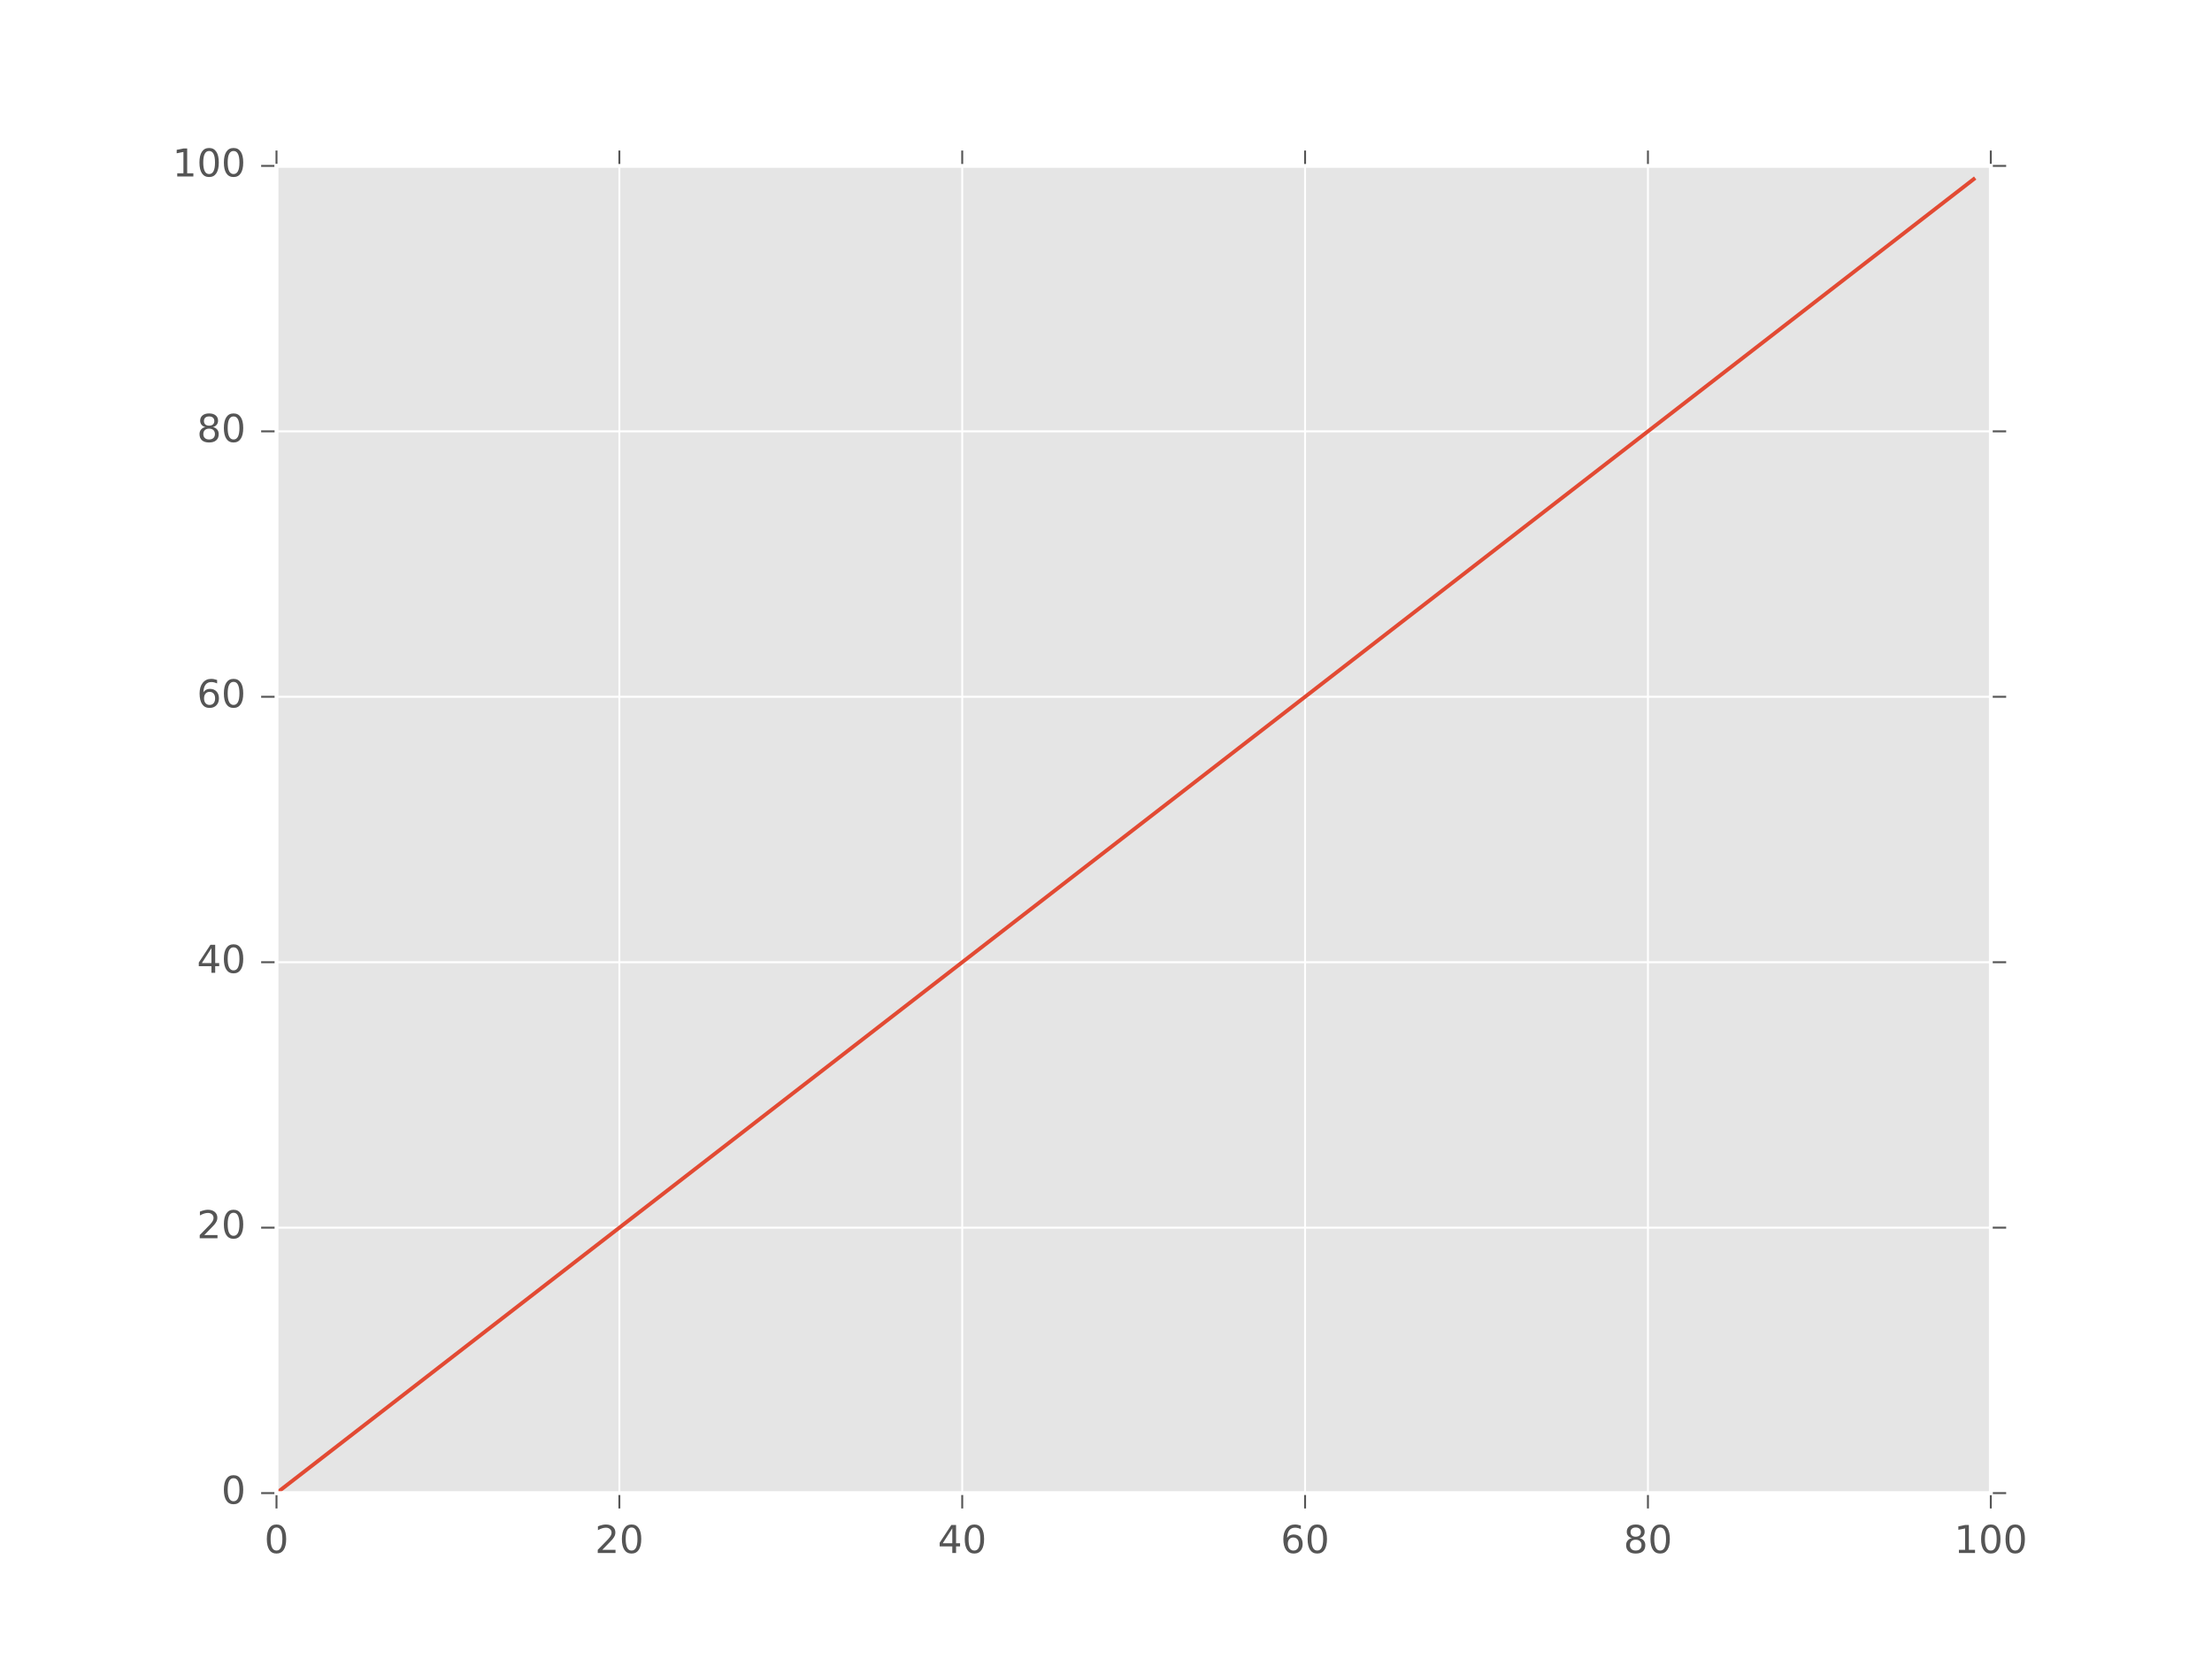
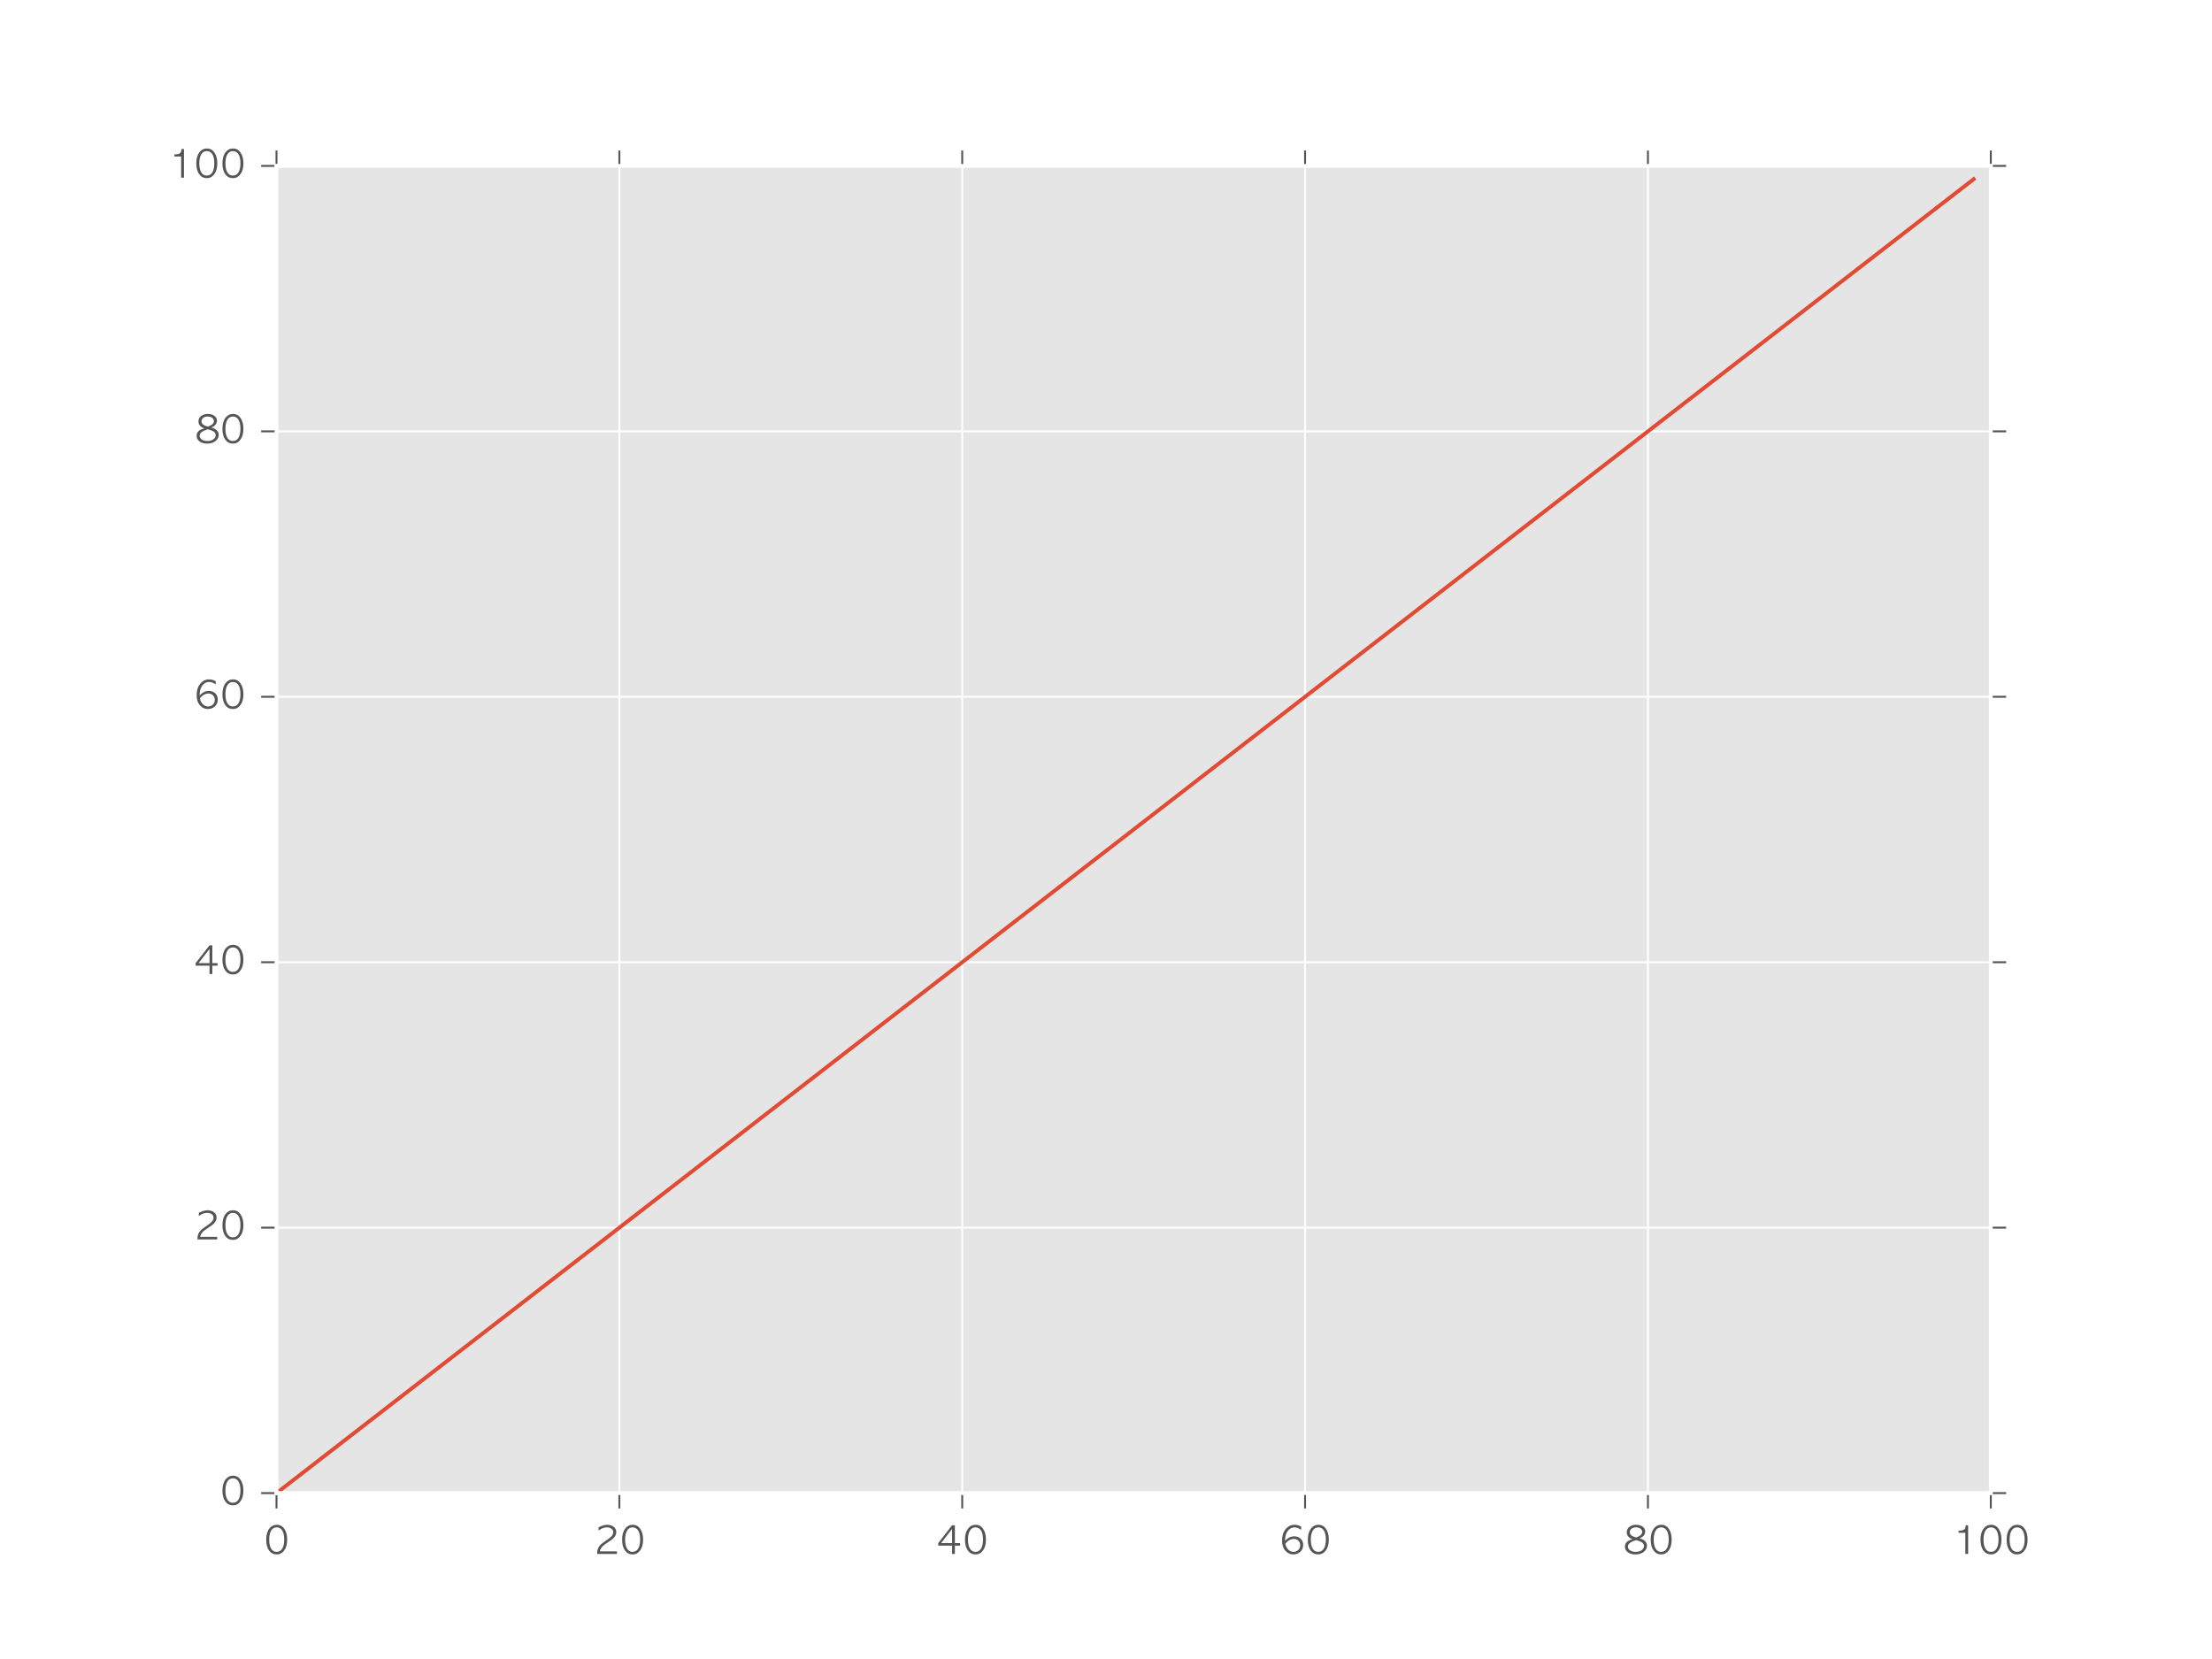
<svg xmlns="http://www.w3.org/2000/svg" xmlns:xlink="http://www.w3.org/1999/xlink" height="432pt" version="1.1" viewBox="0 0 576 432" width="576pt">
  <defs>
    <style type="text/css">
*{stroke-linecap:butt;stroke-linejoin:round;stroke-miterlimit:100000;}
  </style>
  </defs>
  <g id="figure_1">
    <g id="patch_1">
      <path d="M 0 432  L 576 432  L 576 0  L 0 0  z " style="fill:#ffffff;" />
    </g>
    <g id="axes_1">
      <g id="patch_2">
        <path d="M 72 388.8  L 518.4 388.8  L 518.4 43.2  L 72 43.2  z " style="fill:#e5e5e5;" />
      </g>
      <g id="matplotlib.axis_1">
        <g id="xtick_1">
          <g id="line2d_1">
-             <path clip-path="url(#pc54284ebce)" d="M 72 388.8  L 72 43.2  " style="fill:none;stroke:#ffffff;stroke-linecap:square;stroke-width:0.5;" />
+             <path clip-path="url(#p17777bb419)" d="M 72 388.8  L 72 43.2  " style="fill:none;stroke:#ffffff;stroke-linecap:square;stroke-width:0.5;" />
          </g>
          <g id="line2d_2">
            <defs>
-               <path d="M 0 0  L 0 4  " id="m4105ccad7b" style="stroke:#555555;stroke-width:0.5;" />
-             </defs>
-             <g>
-               <use style="fill:#555555;stroke:#555555;stroke-width:0.5;" x="72.0" xlink:href="#m4105ccad7b" y="388.8" />
+               <path d="M 0 0  L 0 4  " id="mc2c6757875" style="stroke:#555555;stroke-width:0.5;" />
+             </defs>
+             <g>
+               <use style="fill:#555555;stroke:#555555;stroke-width:0.5;" x="72.0" xlink:href="#mc2c6757875" y="388.8" />
            </g>
          </g>
          <g id="line2d_3">
            <defs>
-               <path d="M 0 0  L 0 -4  " id="m23117aa806" style="stroke:#555555;stroke-width:0.5;" />
-             </defs>
-             <g>
-               <use style="fill:#555555;stroke:#555555;stroke-width:0.5;" x="72.0" xlink:href="#m23117aa806" y="43.2" />
+               <path d="M 0 0  L 0 -4  " id="m95deba1551" style="stroke:#555555;stroke-width:0.5;" />
+             </defs>
+             <g>
+               <use style="fill:#555555;stroke:#555555;stroke-width:0.5;" x="72.0" xlink:href="#m95deba1551" y="43.2" />
            </g>
          </g>
          <g id="text_1">
            <defs>
-               <path d="M 31.781 66.406  Q 24.172 66.406 20.328 58.906  Q 16.5 51.422 16.5 36.375  Q 16.5 21.391 20.328 13.891  Q 24.172 6.391 31.781 6.391  Q 39.453 6.391 43.281 13.891  Q 47.125 21.391 47.125 36.375  Q 47.125 51.422 43.281 58.906  Q 39.453 66.406 31.781 66.406  M 31.781 74.219  Q 44.047 74.219 50.516 64.516  Q 56.984 54.828 56.984 36.375  Q 56.984 17.969 50.516 8.266  Q 44.047 -1.422 31.781 -1.422  Q 19.531 -1.422 13.062 8.266  Q 6.594 17.969 6.594 36.375  Q 6.594 54.828 13.062 64.516  Q 19.531 74.219 31.781 74.219  " id="BitstreamVeraSans-Roman-30" />
-             </defs>
-             <g style="fill:#555555;" transform="translate(68.81875 404.3984)scale(0.1 -0.1)">
-               <use xlink:href="#BitstreamVeraSans-Roman-30" />
+               <path d="M 34.797 -1.297  Q 22.094 -1.297 14.594 9  Q 7.203 19.203 7.203 37.297  Q 7.203 55.5 15.203 65.906  Q 22.703 75.906 34.703 75.906  Q 47.297 75.906 54.406 65.203  Q 61.797 54.594 61.797 37.406  Q 61.797 19.5 54.094 9.094  Q 46.5 -1.297 34.797 -1.297  M 34 5.406  Q 44.703 5.406 50 15.5  Q 54.094 24 54.094 37.5  Q 54.094 51.797 49.406 60.297  Q 44.094 69.203 34.594 69.203  Q 24.594 69.203 19.5 59.703  Q 15 51.297 15 37.094  Q 15 23.094 19.5 14.703  Q 24.594 5.406 34 5.406  " id="AppleGothic-30" />
+             </defs>
+             <g style="fill:#555555;" transform="translate(68.6 404.6406)scale(0.1 -0.1)">
+               <use xlink:href="#AppleGothic-30" />
            </g>
          </g>
        </g>
        <g id="xtick_2">
          <g id="line2d_4">
-             <path clip-path="url(#pc54284ebce)" d="M 161.28 388.8  L 161.28 43.2  " style="fill:none;stroke:#ffffff;stroke-linecap:square;stroke-width:0.5;" />
+             <path clip-path="url(#p17777bb419)" d="M 161.28 388.8  L 161.28 43.2  " style="fill:none;stroke:#ffffff;stroke-linecap:square;stroke-width:0.5;" />
          </g>
          <g id="line2d_5">
            <g>
-               <use style="fill:#555555;stroke:#555555;stroke-width:0.5;" x="161.28" xlink:href="#m4105ccad7b" y="388.8" />
+               <use style="fill:#555555;stroke:#555555;stroke-width:0.5;" x="161.28" xlink:href="#mc2c6757875" y="388.8" />
            </g>
          </g>
          <g id="line2d_6">
            <g>
-               <use style="fill:#555555;stroke:#555555;stroke-width:0.5;" x="161.28" xlink:href="#m23117aa806" y="43.2" />
+               <use style="fill:#555555;stroke:#555555;stroke-width:0.5;" x="161.28" xlink:href="#m95deba1551" y="43.2" />
            </g>
          </g>
          <g id="text_2">
            <defs>
-               <path d="M 19.188 8.297  L 53.609 8.297  L 53.609 0  L 7.328 0  L 7.328 8.297  Q 12.938 14.109 22.625 23.891  Q 32.328 33.688 34.812 36.531  Q 39.547 41.844 41.422 45.531  Q 43.312 49.219 43.312 52.781  Q 43.312 58.594 39.234 62.25  Q 35.156 65.922 28.609 65.922  Q 23.969 65.922 18.812 64.312  Q 13.672 62.703 7.812 59.422  L 7.812 69.391  Q 13.766 71.781 18.938 73  Q 24.125 74.219 28.422 74.219  Q 39.75 74.219 46.484 68.547  Q 53.219 62.891 53.219 53.422  Q 53.219 48.922 51.531 44.891  Q 49.859 40.875 45.406 35.406  Q 44.188 33.984 37.641 27.219  Q 31.109 20.453 19.188 8.297  " id="BitstreamVeraSans-Roman-32" />
-             </defs>
-             <g style="fill:#555555;" transform="translate(154.9175 404.3984)scale(0.1 -0.1)">
-               <use xlink:href="#BitstreamVeraSans-Roman-32" />
-               <use x="63.623" xlink:href="#BitstreamVeraSans-Roman-30" />
+               <path d="M 17.203 6.703  L 61.594 6.703  L 61.594 0  L 10.203 0  L 10.203 3.203  Q 10.203 15.906 21 26  Q 26.094 29.594 31.094 33.188  Q 36.094 36.797 41.203 40.5  Q 52.094 48.406 52.094 56.203  Q 52.094 62.406 47.094 65.906  Q 44.797 67.594 42.094 68.391  Q 39.406 69.203 36.203 69.203  Q 31.5 69.203 27.203 68  Q 20.703 66 13.797 61.094  L 13.797 69.297  Q 20.703 72.797 26.047 74.344  Q 31.406 75.906 36.203 75.906  Q 46.297 75.906 53.203 70.703  Q 60 65.594 60 56.594  Q 60 46.797 49.5 38.094  Q 44.5 34.594 39.547 31.25  Q 34.594 27.906 29.594 24.406  Q 18.406 16 17.203 6.703  " id="AppleGothic-32" />
+             </defs>
+             <g style="fill:#555555;" transform="translate(154.48 404.6406)scale(0.1 -0.1)">
+               <use xlink:href="#AppleGothic-32" />
+               <use x="68" xlink:href="#AppleGothic-30" />
            </g>
          </g>
        </g>
        <g id="xtick_3">
          <g id="line2d_7">
-             <path clip-path="url(#pc54284ebce)" d="M 250.56 388.8  L 250.56 43.2  " style="fill:none;stroke:#ffffff;stroke-linecap:square;stroke-width:0.5;" />
+             <path clip-path="url(#p17777bb419)" d="M 250.56 388.8  L 250.56 43.2  " style="fill:none;stroke:#ffffff;stroke-linecap:square;stroke-width:0.5;" />
          </g>
          <g id="line2d_8">
            <g>
-               <use style="fill:#555555;stroke:#555555;stroke-width:0.5;" x="250.56" xlink:href="#m4105ccad7b" y="388.8" />
+               <use style="fill:#555555;stroke:#555555;stroke-width:0.5;" x="250.56" xlink:href="#mc2c6757875" y="388.8" />
            </g>
          </g>
          <g id="line2d_9">
            <g>
-               <use style="fill:#555555;stroke:#555555;stroke-width:0.5;" x="250.56" xlink:href="#m23117aa806" y="43.2" />
+               <use style="fill:#555555;stroke:#555555;stroke-width:0.5;" x="250.56" xlink:href="#m95deba1551" y="43.2" />
            </g>
          </g>
          <g id="text_3">
            <defs>
-               <path d="M 37.797 64.312  L 12.891 25.391  L 37.797 25.391  z M 35.203 72.906  L 47.609 72.906  L 47.609 25.391  L 58.016 25.391  L 58.016 17.188  L 47.609 17.188  L 47.609 0  L 37.797 0  L 37.797 17.188  L 4.891 17.188  L 4.891 26.703  z " id="BitstreamVeraSans-Roman-34" />
-             </defs>
-             <g style="fill:#555555;" transform="translate(244.1975 404.3984)scale(0.1 -0.1)">
-               <use xlink:href="#BitstreamVeraSans-Roman-34" />
-               <use x="63.623" xlink:href="#BitstreamVeraSans-Roman-30" />
+               <path d="M 41.594 74.594  L 48.906 74.594  L 48.906 28.297  L 62.5 28.297  L 62.5 21.594  L 48.906 21.594  L 48.906 0  L 41.594 0  L 41.594 21.594  L 5.5 21.594  L 5.5 28.297  z M 41.594 28.297  L 41.594 65.094  L 13.094 28.297  z " id="AppleGothic-34" />
+             </defs>
+             <g style="fill:#555555;" transform="translate(243.76 404.6406)scale(0.1 -0.1)">
+               <use xlink:href="#AppleGothic-34" />
+               <use x="68" xlink:href="#AppleGothic-30" />
            </g>
          </g>
        </g>
        <g id="xtick_4">
          <g id="line2d_10">
-             <path clip-path="url(#pc54284ebce)" d="M 339.84 388.8  L 339.84 43.2  " style="fill:none;stroke:#ffffff;stroke-linecap:square;stroke-width:0.5;" />
+             <path clip-path="url(#p17777bb419)" d="M 339.84 388.8  L 339.84 43.2  " style="fill:none;stroke:#ffffff;stroke-linecap:square;stroke-width:0.5;" />
          </g>
          <g id="line2d_11">
            <g>
-               <use style="fill:#555555;stroke:#555555;stroke-width:0.5;" x="339.84" xlink:href="#m4105ccad7b" y="388.8" />
+               <use style="fill:#555555;stroke:#555555;stroke-width:0.5;" x="339.84" xlink:href="#mc2c6757875" y="388.8" />
            </g>
          </g>
          <g id="line2d_12">
            <g>
-               <use style="fill:#555555;stroke:#555555;stroke-width:0.5;" x="339.84" xlink:href="#m23117aa806" y="43.2" />
+               <use style="fill:#555555;stroke:#555555;stroke-width:0.5;" x="339.84" xlink:href="#m95deba1551" y="43.2" />
            </g>
          </g>
          <g id="text_4">
            <defs>
-               <path d="M 33.016 40.375  Q 26.375 40.375 22.484 35.828  Q 18.609 31.297 18.609 23.391  Q 18.609 15.531 22.484 10.953  Q 26.375 6.391 33.016 6.391  Q 39.656 6.391 43.531 10.953  Q 47.406 15.531 47.406 23.391  Q 47.406 31.297 43.531 35.828  Q 39.656 40.375 33.016 40.375  M 52.594 71.297  L 52.594 62.312  Q 48.875 64.062 45.094 64.984  Q 41.312 65.922 37.594 65.922  Q 27.828 65.922 22.672 59.328  Q 17.531 52.734 16.797 39.406  Q 19.672 43.656 24.016 45.922  Q 28.375 48.188 33.594 48.188  Q 44.578 48.188 50.953 41.516  Q 57.328 34.859 57.328 23.391  Q 57.328 12.156 50.688 5.359  Q 44.047 -1.422 33.016 -1.422  Q 20.359 -1.422 13.672 8.266  Q 6.984 17.969 6.984 36.375  Q 6.984 53.656 15.188 63.938  Q 23.391 74.219 37.203 74.219  Q 40.922 74.219 44.703 73.484  Q 48.484 72.75 52.594 71.297  " id="BitstreamVeraSans-Roman-36" />
-             </defs>
-             <g style="fill:#555555;" transform="translate(333.4775 404.3984)scale(0.1 -0.1)">
-               <use xlink:href="#BitstreamVeraSans-Roman-36" />
-               <use x="63.623" xlink:href="#BitstreamVeraSans-Roman-30" />
+               <path d="M 57.797 71.203  L 57.797 62.703  Q 56 64.094 54.297 65.047  Q 52.594 66 50.906 66.797  Q 48.203 68.094 45.594 68.641  Q 43 69.203 40.406 69.203  Q 38.594 69.203 36.75 68.891  Q 34.906 68.594 33.094 67.797  Q 26.094 64.906 21.797 58.406  Q 15.797 49.203 15.797 34.203  Q 20.5 38.906 24.5 41.5  Q 31.594 45.797 39.594 45.797  Q 49.406 45.797 56 40.094  Q 63.094 33.797 63.094 23.297  Q 63.094 12.594 55.594 5.594  Q 48.094 -1.297 37.406 -1.297  Q 26.094 -1.297 17.906 7.094  Q 8.094 17 8.094 35.203  Q 8.094 53.297 17.5 64.594  Q 26.797 75.906 40.703 75.906  Q 45.906 75.906 50.406 74.406  Q 51.703 73.906 53.547 73.156  Q 55.406 72.406 57.797 71.203  M 16.594 26.594  Q 18 18 23.406 12  Q 29.406 5.406 37.797 5.406  Q 45.297 5.406 50.203 10.297  Q 55.297 15.203 55.297 22.797  Q 55.297 30 50.406 34.594  Q 45.594 39.094 39 39.094  Q 31.094 39.094 24.094 34  Q 22.094 32.5 20.188 30.703  Q 18.297 28.906 16.594 26.594  " id="AppleGothic-36" />
+             </defs>
+             <g style="fill:#555555;" transform="translate(333.04 404.6406)scale(0.1 -0.1)">
+               <use xlink:href="#AppleGothic-36" />
+               <use x="68" xlink:href="#AppleGothic-30" />
            </g>
          </g>
        </g>
        <g id="xtick_5">
          <g id="line2d_13">
-             <path clip-path="url(#pc54284ebce)" d="M 429.12 388.8  L 429.12 43.2  " style="fill:none;stroke:#ffffff;stroke-linecap:square;stroke-width:0.5;" />
+             <path clip-path="url(#p17777bb419)" d="M 429.12 388.8  L 429.12 43.2  " style="fill:none;stroke:#ffffff;stroke-linecap:square;stroke-width:0.5;" />
          </g>
          <g id="line2d_14">
            <g>
-               <use style="fill:#555555;stroke:#555555;stroke-width:0.5;" x="429.12" xlink:href="#m4105ccad7b" y="388.8" />
+               <use style="fill:#555555;stroke:#555555;stroke-width:0.5;" x="429.12" xlink:href="#mc2c6757875" y="388.8" />
            </g>
          </g>
          <g id="line2d_15">
            <g>
-               <use style="fill:#555555;stroke:#555555;stroke-width:0.5;" x="429.12" xlink:href="#m23117aa806" y="43.2" />
+               <use style="fill:#555555;stroke:#555555;stroke-width:0.5;" x="429.12" xlink:href="#m95deba1551" y="43.2" />
            </g>
          </g>
          <g id="text_5">
            <defs>
-               <path d="M 31.781 34.625  Q 24.75 34.625 20.719 30.859  Q 16.703 27.094 16.703 20.516  Q 16.703 13.922 20.719 10.156  Q 24.75 6.391 31.781 6.391  Q 38.812 6.391 42.859 10.172  Q 46.922 13.969 46.922 20.516  Q 46.922 27.094 42.891 30.859  Q 38.875 34.625 31.781 34.625  M 21.922 38.812  Q 15.578 40.375 12.031 44.719  Q 8.5 49.078 8.5 55.328  Q 8.5 64.062 14.719 69.141  Q 20.953 74.219 31.781 74.219  Q 42.672 74.219 48.875 69.141  Q 55.078 64.062 55.078 55.328  Q 55.078 49.078 51.531 44.719  Q 48 40.375 41.703 38.812  Q 48.828 37.156 52.797 32.312  Q 56.781 27.484 56.781 20.516  Q 56.781 9.906 50.312 4.234  Q 43.844 -1.422 31.781 -1.422  Q 19.734 -1.422 13.25 4.234  Q 6.781 9.906 6.781 20.516  Q 6.781 27.484 10.781 32.312  Q 14.797 37.156 21.922 38.812  M 18.312 54.391  Q 18.312 48.734 21.844 45.562  Q 25.391 42.391 31.781 42.391  Q 38.141 42.391 41.719 45.562  Q 45.312 48.734 45.312 54.391  Q 45.312 60.062 41.719 63.234  Q 38.141 66.406 31.781 66.406  Q 25.391 66.406 21.844 63.234  Q 18.312 60.062 18.312 54.391  " id="BitstreamVeraSans-Roman-38" />
-             </defs>
-             <g style="fill:#555555;" transform="translate(422.7575 404.3984)scale(0.1 -0.1)">
-               <use xlink:href="#BitstreamVeraSans-Roman-38" />
-               <use x="63.623" xlink:href="#BitstreamVeraSans-Roman-30" />
+               <path d="M 46.203 40.703  Q 50.297 39.5 53.188 38.203  Q 56.094 36.906 57.906 35.5  Q 65.5 30.094 65.5 21.406  Q 65.5 11.703 56.906 5.203  Q 48.406 -1.297 35.703 -1.297  Q 22.406 -1.297 14.797 5.094  Q 8 10.797 8 19.203  Q 8 28.094 15.594 33.203  Q 17.906 34.797 20.953 36  Q 24 37.203 27.797 38.297  Q 24.594 39.594 22.344 40.891  Q 20.094 42.203 18.703 43.5  Q 12.797 48.5 12.797 56.297  Q 12.797 65.203 19.703 70.5  Q 26.594 75.906 37.203 75.906  Q 47.094 75.906 53.703 71.406  Q 60.906 66.594 60.906 58.406  Q 60.906 52.703 57.344 48.141  Q 53.797 43.594 46.203 40.703  M 37.594 43  Q 41 44.297 43.453 45.547  Q 45.906 46.797 47.5 47.906  Q 53.094 51.906 53.094 57.297  Q 53.094 62.406 48.5 65.703  Q 44.094 69.203 36.906 69.203  Q 29.594 69.203 25.203 65.703  Q 20.703 62.406 20.703 56.797  Q 20.703 51.906 24.703 48.406  Q 26.5 46.906 29.703 45.5  Q 32.906 44.094 37.594 43  M 37 36  Q 32.203 34.406 28.75 32.906  Q 25.297 31.406 23 30  Q 15.797 25.406 15.797 19.297  Q 15.797 13.203 21.5 9.297  Q 27 5.406 36.094 5.406  Q 45.906 5.406 51.797 10  Q 57.703 14.594 57.703 20.906  Q 57.703 27.203 50.594 31.203  Q 48.5 32.297 45.094 33.547  Q 41.703 34.797 37 36  " id="AppleGothic-38" />
+             </defs>
+             <g style="fill:#555555;" transform="translate(422.32 404.6406)scale(0.1 -0.1)">
+               <use xlink:href="#AppleGothic-38" />
+               <use x="68" xlink:href="#AppleGothic-30" />
            </g>
          </g>
        </g>
        <g id="xtick_6">
          <g id="line2d_16">
-             <path clip-path="url(#pc54284ebce)" d="M 518.4 388.8  L 518.4 43.2  " style="fill:none;stroke:#ffffff;stroke-linecap:square;stroke-width:0.5;" />
+             <path clip-path="url(#p17777bb419)" d="M 518.4 388.8  L 518.4 43.2  " style="fill:none;stroke:#ffffff;stroke-linecap:square;stroke-width:0.5;" />
          </g>
          <g id="line2d_17">
            <g>
-               <use style="fill:#555555;stroke:#555555;stroke-width:0.5;" x="518.4" xlink:href="#m4105ccad7b" y="388.8" />
+               <use style="fill:#555555;stroke:#555555;stroke-width:0.5;" x="518.4" xlink:href="#mc2c6757875" y="388.8" />
            </g>
          </g>
          <g id="line2d_18">
            <g>
-               <use style="fill:#555555;stroke:#555555;stroke-width:0.5;" x="518.4" xlink:href="#m23117aa806" y="43.2" />
+               <use style="fill:#555555;stroke:#555555;stroke-width:0.5;" x="518.4" xlink:href="#m95deba1551" y="43.2" />
            </g>
          </g>
          <g id="text_6">
            <defs>
-               <path d="M 12.406 8.297  L 28.516 8.297  L 28.516 63.922  L 10.984 60.406  L 10.984 69.391  L 28.422 72.906  L 38.281 72.906  L 38.281 8.297  L 54.391 8.297  L 54.391 0  L 12.406 0  z " id="BitstreamVeraSans-Roman-31" />
-             </defs>
-             <g style="fill:#555555;" transform="translate(508.8562 404.3984)scale(0.1 -0.1)">
-               <use xlink:href="#BitstreamVeraSans-Roman-31" />
-               <use x="63.623" xlink:href="#BitstreamVeraSans-Roman-30" />
-               <use x="127.246" xlink:href="#BitstreamVeraSans-Roman-30" />
+               <path d="M 36.594 74.594  L 43 74.594  L 43 0  L 35.703 0  L 35.703 55.094  L 18.094 55.094  L 18.094 60.703  L 22.094 60.703  Q 31.094 60.703 34.594 65.703  Q 36.594 68.906 36.594 74.594  " id="AppleGothic-31" />
+             </defs>
+             <g style="fill:#555555;" transform="translate(508.2 404.6406)scale(0.1 -0.1)">
+               <use xlink:href="#AppleGothic-31" />
+               <use x="68" xlink:href="#AppleGothic-30" />
+               <use x="136" xlink:href="#AppleGothic-30" />
            </g>
          </g>
        </g>
      </g>
      <g id="matplotlib.axis_2">
        <g id="ytick_1">
          <g id="line2d_19">
-             <path clip-path="url(#pc54284ebce)" d="M 72 388.8  L 518.4 388.8  " style="fill:none;stroke:#ffffff;stroke-linecap:square;stroke-width:0.5;" />
+             <path clip-path="url(#p17777bb419)" d="M 72 388.8  L 518.4 388.8  " style="fill:none;stroke:#ffffff;stroke-linecap:square;stroke-width:0.5;" />
          </g>
          <g id="line2d_20">
            <defs>
-               <path d="M 0 0  L -4 0  " id="mf7960c46be" style="stroke:#555555;stroke-width:0.5;" />
-             </defs>
-             <g>
-               <use style="fill:#555555;stroke:#555555;stroke-width:0.5;" x="72.0" xlink:href="#mf7960c46be" y="388.8" />
+               <path d="M 0 0  L -4 0  " id="m1dde18f9f5" style="stroke:#555555;stroke-width:0.5;" />
+             </defs>
+             <g>
+               <use style="fill:#555555;stroke:#555555;stroke-width:0.5;" x="72.0" xlink:href="#m1dde18f9f5" y="388.8" />
            </g>
          </g>
          <g id="line2d_21">
            <defs>
-               <path d="M 0 0  L 4 0  " id="m0627774e54" style="stroke:#555555;stroke-width:0.5;" />
-             </defs>
-             <g>
-               <use style="fill:#555555;stroke:#555555;stroke-width:0.5;" x="518.4" xlink:href="#m0627774e54" y="388.8" />
+               <path d="M 0 0  L 4 0  " id="mf0b8e02da0" style="stroke:#555555;stroke-width:0.5;" />
+             </defs>
+             <g>
+               <use style="fill:#555555;stroke:#555555;stroke-width:0.5;" x="518.4" xlink:href="#mf0b8e02da0" y="388.8" />
            </g>
          </g>
          <g id="text_7">
-             <g style="fill:#555555;" transform="translate(57.6375 391.5594)scale(0.1 -0.1)">
-               <use xlink:href="#BitstreamVeraSans-Roman-30" />
+             <g style="fill:#555555;" transform="translate(57.2 391.8602)scale(0.1 -0.1)">
+               <use xlink:href="#AppleGothic-30" />
            </g>
          </g>
        </g>
        <g id="ytick_2">
          <g id="line2d_22">
-             <path clip-path="url(#pc54284ebce)" d="M 72 319.68  L 518.4 319.68  " style="fill:none;stroke:#ffffff;stroke-linecap:square;stroke-width:0.5;" />
+             <path clip-path="url(#p17777bb419)" d="M 72 319.68  L 518.4 319.68  " style="fill:none;stroke:#ffffff;stroke-linecap:square;stroke-width:0.5;" />
          </g>
          <g id="line2d_23">
            <g>
-               <use style="fill:#555555;stroke:#555555;stroke-width:0.5;" x="72.0" xlink:href="#mf7960c46be" y="319.68" />
+               <use style="fill:#555555;stroke:#555555;stroke-width:0.5;" x="72.0" xlink:href="#m1dde18f9f5" y="319.68" />
            </g>
          </g>
          <g id="line2d_24">
            <g>
-               <use style="fill:#555555;stroke:#555555;stroke-width:0.5;" x="518.4" xlink:href="#m0627774e54" y="319.68" />
+               <use style="fill:#555555;stroke:#555555;stroke-width:0.5;" x="518.4" xlink:href="#mf0b8e02da0" y="319.68" />
            </g>
          </g>
          <g id="text_8">
-             <g style="fill:#555555;" transform="translate(51.275 322.4394)scale(0.1 -0.1)">
-               <use xlink:href="#BitstreamVeraSans-Roman-32" />
-               <use x="63.623" xlink:href="#BitstreamVeraSans-Roman-30" />
+             <g style="fill:#555555;" transform="translate(50.4 322.7402)scale(0.1 -0.1)">
+               <use xlink:href="#AppleGothic-32" />
+               <use x="68" xlink:href="#AppleGothic-30" />
            </g>
          </g>
        </g>
        <g id="ytick_3">
          <g id="line2d_25">
-             <path clip-path="url(#pc54284ebce)" d="M 72 250.56  L 518.4 250.56  " style="fill:none;stroke:#ffffff;stroke-linecap:square;stroke-width:0.5;" />
+             <path clip-path="url(#p17777bb419)" d="M 72 250.56  L 518.4 250.56  " style="fill:none;stroke:#ffffff;stroke-linecap:square;stroke-width:0.5;" />
          </g>
          <g id="line2d_26">
            <g>
-               <use style="fill:#555555;stroke:#555555;stroke-width:0.5;" x="72.0" xlink:href="#mf7960c46be" y="250.56" />
+               <use style="fill:#555555;stroke:#555555;stroke-width:0.5;" x="72.0" xlink:href="#m1dde18f9f5" y="250.56" />
            </g>
          </g>
          <g id="line2d_27">
            <g>
-               <use style="fill:#555555;stroke:#555555;stroke-width:0.5;" x="518.4" xlink:href="#m0627774e54" y="250.56" />
+               <use style="fill:#555555;stroke:#555555;stroke-width:0.5;" x="518.4" xlink:href="#mf0b8e02da0" y="250.56" />
            </g>
          </g>
          <g id="text_9">
-             <g style="fill:#555555;" transform="translate(51.275 253.3194)scale(0.1 -0.1)">
-               <use xlink:href="#BitstreamVeraSans-Roman-34" />
-               <use x="63.623" xlink:href="#BitstreamVeraSans-Roman-30" />
+             <g style="fill:#555555;" transform="translate(50.4 253.6202)scale(0.1 -0.1)">
+               <use xlink:href="#AppleGothic-34" />
+               <use x="68" xlink:href="#AppleGothic-30" />
            </g>
          </g>
        </g>
        <g id="ytick_4">
          <g id="line2d_28">
-             <path clip-path="url(#pc54284ebce)" d="M 72 181.44  L 518.4 181.44  " style="fill:none;stroke:#ffffff;stroke-linecap:square;stroke-width:0.5;" />
+             <path clip-path="url(#p17777bb419)" d="M 72 181.44  L 518.4 181.44  " style="fill:none;stroke:#ffffff;stroke-linecap:square;stroke-width:0.5;" />
          </g>
          <g id="line2d_29">
            <g>
-               <use style="fill:#555555;stroke:#555555;stroke-width:0.5;" x="72.0" xlink:href="#mf7960c46be" y="181.44" />
+               <use style="fill:#555555;stroke:#555555;stroke-width:0.5;" x="72.0" xlink:href="#m1dde18f9f5" y="181.44" />
            </g>
          </g>
          <g id="line2d_30">
            <g>
-               <use style="fill:#555555;stroke:#555555;stroke-width:0.5;" x="518.4" xlink:href="#m0627774e54" y="181.44" />
+               <use style="fill:#555555;stroke:#555555;stroke-width:0.5;" x="518.4" xlink:href="#mf0b8e02da0" y="181.44" />
            </g>
          </g>
          <g id="text_10">
-             <g style="fill:#555555;" transform="translate(51.275 184.1994)scale(0.1 -0.1)">
-               <use xlink:href="#BitstreamVeraSans-Roman-36" />
-               <use x="63.623" xlink:href="#BitstreamVeraSans-Roman-30" />
+             <g style="fill:#555555;" transform="translate(50.4 184.5002)scale(0.1 -0.1)">
+               <use xlink:href="#AppleGothic-36" />
+               <use x="68" xlink:href="#AppleGothic-30" />
            </g>
          </g>
        </g>
        <g id="ytick_5">
          <g id="line2d_31">
-             <path clip-path="url(#pc54284ebce)" d="M 72 112.32  L 518.4 112.32  " style="fill:none;stroke:#ffffff;stroke-linecap:square;stroke-width:0.5;" />
+             <path clip-path="url(#p17777bb419)" d="M 72 112.32  L 518.4 112.32  " style="fill:none;stroke:#ffffff;stroke-linecap:square;stroke-width:0.5;" />
          </g>
          <g id="line2d_32">
            <g>
-               <use style="fill:#555555;stroke:#555555;stroke-width:0.5;" x="72.0" xlink:href="#mf7960c46be" y="112.32" />
+               <use style="fill:#555555;stroke:#555555;stroke-width:0.5;" x="72.0" xlink:href="#m1dde18f9f5" y="112.32" />
            </g>
          </g>
          <g id="line2d_33">
            <g>
-               <use style="fill:#555555;stroke:#555555;stroke-width:0.5;" x="518.4" xlink:href="#m0627774e54" y="112.32" />
+               <use style="fill:#555555;stroke:#555555;stroke-width:0.5;" x="518.4" xlink:href="#mf0b8e02da0" y="112.32" />
            </g>
          </g>
          <g id="text_11">
-             <g style="fill:#555555;" transform="translate(51.275 115.0794)scale(0.1 -0.1)">
-               <use xlink:href="#BitstreamVeraSans-Roman-38" />
-               <use x="63.623" xlink:href="#BitstreamVeraSans-Roman-30" />
+             <g style="fill:#555555;" transform="translate(50.4 115.3802)scale(0.1 -0.1)">
+               <use xlink:href="#AppleGothic-38" />
+               <use x="68" xlink:href="#AppleGothic-30" />
            </g>
          </g>
        </g>
        <g id="ytick_6">
          <g id="line2d_34">
-             <path clip-path="url(#pc54284ebce)" d="M 72 43.2  L 518.4 43.2  " style="fill:none;stroke:#ffffff;stroke-linecap:square;stroke-width:0.5;" />
+             <path clip-path="url(#p17777bb419)" d="M 72 43.2  L 518.4 43.2  " style="fill:none;stroke:#ffffff;stroke-linecap:square;stroke-width:0.5;" />
          </g>
          <g id="line2d_35">
            <g>
-               <use style="fill:#555555;stroke:#555555;stroke-width:0.5;" x="72.0" xlink:href="#mf7960c46be" y="43.2" />
+               <use style="fill:#555555;stroke:#555555;stroke-width:0.5;" x="72.0" xlink:href="#m1dde18f9f5" y="43.2" />
            </g>
          </g>
          <g id="line2d_36">
            <g>
-               <use style="fill:#555555;stroke:#555555;stroke-width:0.5;" x="518.4" xlink:href="#m0627774e54" y="43.2" />
+               <use style="fill:#555555;stroke:#555555;stroke-width:0.5;" x="518.4" xlink:href="#mf0b8e02da0" y="43.2" />
            </g>
          </g>
          <g id="text_12">
-             <g style="fill:#555555;" transform="translate(44.9125 45.95938)scale(0.1 -0.1)">
-               <use xlink:href="#BitstreamVeraSans-Roman-31" />
-               <use x="63.623" xlink:href="#BitstreamVeraSans-Roman-30" />
-               <use x="127.246" xlink:href="#BitstreamVeraSans-Roman-30" />
+             <g style="fill:#555555;" transform="translate(43.6 46.26016)scale(0.1 -0.1)">
+               <use xlink:href="#AppleGothic-31" />
+               <use x="68" xlink:href="#AppleGothic-30" />
+               <use x="136" xlink:href="#AppleGothic-30" />
            </g>
          </g>
        </g>
      </g>
      <g id="line2d_37">
-         <path clip-path="url(#pc54284ebce)" d="M 72 388.8  L 76.464 385.344  L 80.928 381.888  L 85.392 378.432  L 89.856 374.976  L 94.32 371.52  L 98.784 368.064  L 103.248 364.608  L 107.712 361.152  L 112.176 357.696  L 116.64 354.24  L 121.104 350.784  L 125.568 347.328  L 130.032 343.872  L 134.496 340.416  L 138.96 336.96  L 143.424 333.504  L 147.888 330.048  L 152.352 326.592  L 156.816 323.136  L 161.28 319.68  L 165.744 316.224  L 170.208 312.768  L 174.672 309.312  L 179.136 305.856  L 183.6 302.4  L 188.064 298.944  L 192.528 295.488  L 196.992 292.032  L 201.456 288.576  L 205.92 285.12  L 210.384 281.664  L 214.848 278.208  L 219.312 274.752  L 223.776 271.296  L 228.24 267.84  L 232.704 264.384  L 237.168 260.928  L 241.632 257.472  L 246.096 254.016  L 250.56 250.56  L 255.024 247.104  L 259.488 243.648  L 263.952 240.192  L 268.416 236.736  L 272.88 233.28  L 277.344 229.824  L 281.808 226.368  L 286.272 222.912  L 290.736 219.456  L 295.2 216  L 299.664 212.544  L 304.128 209.088  L 308.592 205.632  L 313.056 202.176  L 317.52 198.72  L 321.984 195.264  L 326.448 191.808  L 330.912 188.352  L 335.376 184.896  L 339.84 181.44  L 344.304 177.984  L 348.768 174.528  L 353.232 171.072  L 357.696 167.616  L 362.16 164.16  L 366.624 160.704  L 371.088 157.248  L 375.552 153.792  L 380.016 150.336  L 384.48 146.88  L 388.944 143.424  L 393.408 139.968  L 397.872 136.512  L 402.336 133.056  L 406.8 129.6  L 411.264 126.144  L 415.728 122.688  L 420.192 119.232  L 424.656 115.776  L 429.12 112.32  L 433.584 108.864  L 438.048 105.408  L 442.512 101.952  L 446.976 98.496  L 451.44 95.04  L 455.904 91.584  L 460.368 88.128  L 464.832 84.672  L 469.296 81.216  L 473.76 77.76  L 478.224 74.304  L 482.688 70.848  L 487.152 67.392  L 491.616 63.936  L 496.08 60.48  L 500.544 57.024  L 505.008 53.568  L 509.472 50.112  L 513.936 46.656  " style="fill:none;stroke:#e24a33;stroke-linecap:square;" />
+         <path clip-path="url(#p17777bb419)" d="M 72 388.8  L 76.464 385.344  L 80.928 381.888  L 85.392 378.432  L 89.856 374.976  L 94.32 371.52  L 98.784 368.064  L 103.248 364.608  L 107.712 361.152  L 112.176 357.696  L 116.64 354.24  L 121.104 350.784  L 125.568 347.328  L 130.032 343.872  L 134.496 340.416  L 138.96 336.96  L 143.424 333.504  L 147.888 330.048  L 152.352 326.592  L 156.816 323.136  L 161.28 319.68  L 165.744 316.224  L 170.208 312.768  L 174.672 309.312  L 179.136 305.856  L 183.6 302.4  L 188.064 298.944  L 192.528 295.488  L 196.992 292.032  L 201.456 288.576  L 205.92 285.12  L 210.384 281.664  L 214.848 278.208  L 219.312 274.752  L 223.776 271.296  L 228.24 267.84  L 232.704 264.384  L 237.168 260.928  L 241.632 257.472  L 246.096 254.016  L 250.56 250.56  L 255.024 247.104  L 259.488 243.648  L 263.952 240.192  L 268.416 236.736  L 272.88 233.28  L 277.344 229.824  L 281.808 226.368  L 286.272 222.912  L 290.736 219.456  L 295.2 216  L 299.664 212.544  L 304.128 209.088  L 308.592 205.632  L 313.056 202.176  L 317.52 198.72  L 321.984 195.264  L 326.448 191.808  L 330.912 188.352  L 335.376 184.896  L 339.84 181.44  L 344.304 177.984  L 348.768 174.528  L 353.232 171.072  L 357.696 167.616  L 362.16 164.16  L 366.624 160.704  L 371.088 157.248  L 375.552 153.792  L 380.016 150.336  L 384.48 146.88  L 388.944 143.424  L 393.408 139.968  L 397.872 136.512  L 402.336 133.056  L 406.8 129.6  L 411.264 126.144  L 415.728 122.688  L 420.192 119.232  L 424.656 115.776  L 429.12 112.32  L 433.584 108.864  L 438.048 105.408  L 442.512 101.952  L 446.976 98.496  L 451.44 95.04  L 455.904 91.584  L 460.368 88.128  L 464.832 84.672  L 469.296 81.216  L 473.76 77.76  L 478.224 74.304  L 482.688 70.848  L 487.152 67.392  L 491.616 63.936  L 496.08 60.48  L 500.544 57.024  L 505.008 53.568  L 509.472 50.112  L 513.936 46.656  " style="fill:none;stroke:#e24a33;stroke-linecap:square;" />
      </g>
      <g id="patch_3">
+         <path d="M 72 388.8  L 72 43.2  " style="fill:none;stroke:#ffffff;stroke-linecap:square;stroke-linejoin:miter;" />
+       </g>
+       <g id="patch_4">
+         <path d="M 72 388.8  L 518.4 388.8  " style="fill:none;stroke:#ffffff;stroke-linecap:square;stroke-linejoin:miter;" />
+       </g>
+       <g id="patch_5">
        <path d="M 518.4 388.8  L 518.4 43.2  " style="fill:none;stroke:#ffffff;stroke-linecap:square;stroke-linejoin:miter;" />
      </g>
-       <g id="patch_4">
-         <path d="M 72 388.8  L 72 43.2  " style="fill:none;stroke:#ffffff;stroke-linecap:square;stroke-linejoin:miter;" />
-       </g>
-       <g id="patch_5">
+       <g id="patch_6">
        <path d="M 72 43.2  L 518.4 43.2  " style="fill:none;stroke:#ffffff;stroke-linecap:square;stroke-linejoin:miter;" />
-       </g>
-       <g id="patch_6">
-         <path d="M 72 388.8  L 518.4 388.8  " style="fill:none;stroke:#ffffff;stroke-linecap:square;stroke-linejoin:miter;" />
      </g>
    </g>
  </g>
  <defs>
-     <clipPath id="pc54284ebce">
+     <clipPath id="p17777bb419">
      <rect height="345.6" width="446.4" x="72.0" y="43.2" />
    </clipPath>
  </defs>
</svg>
